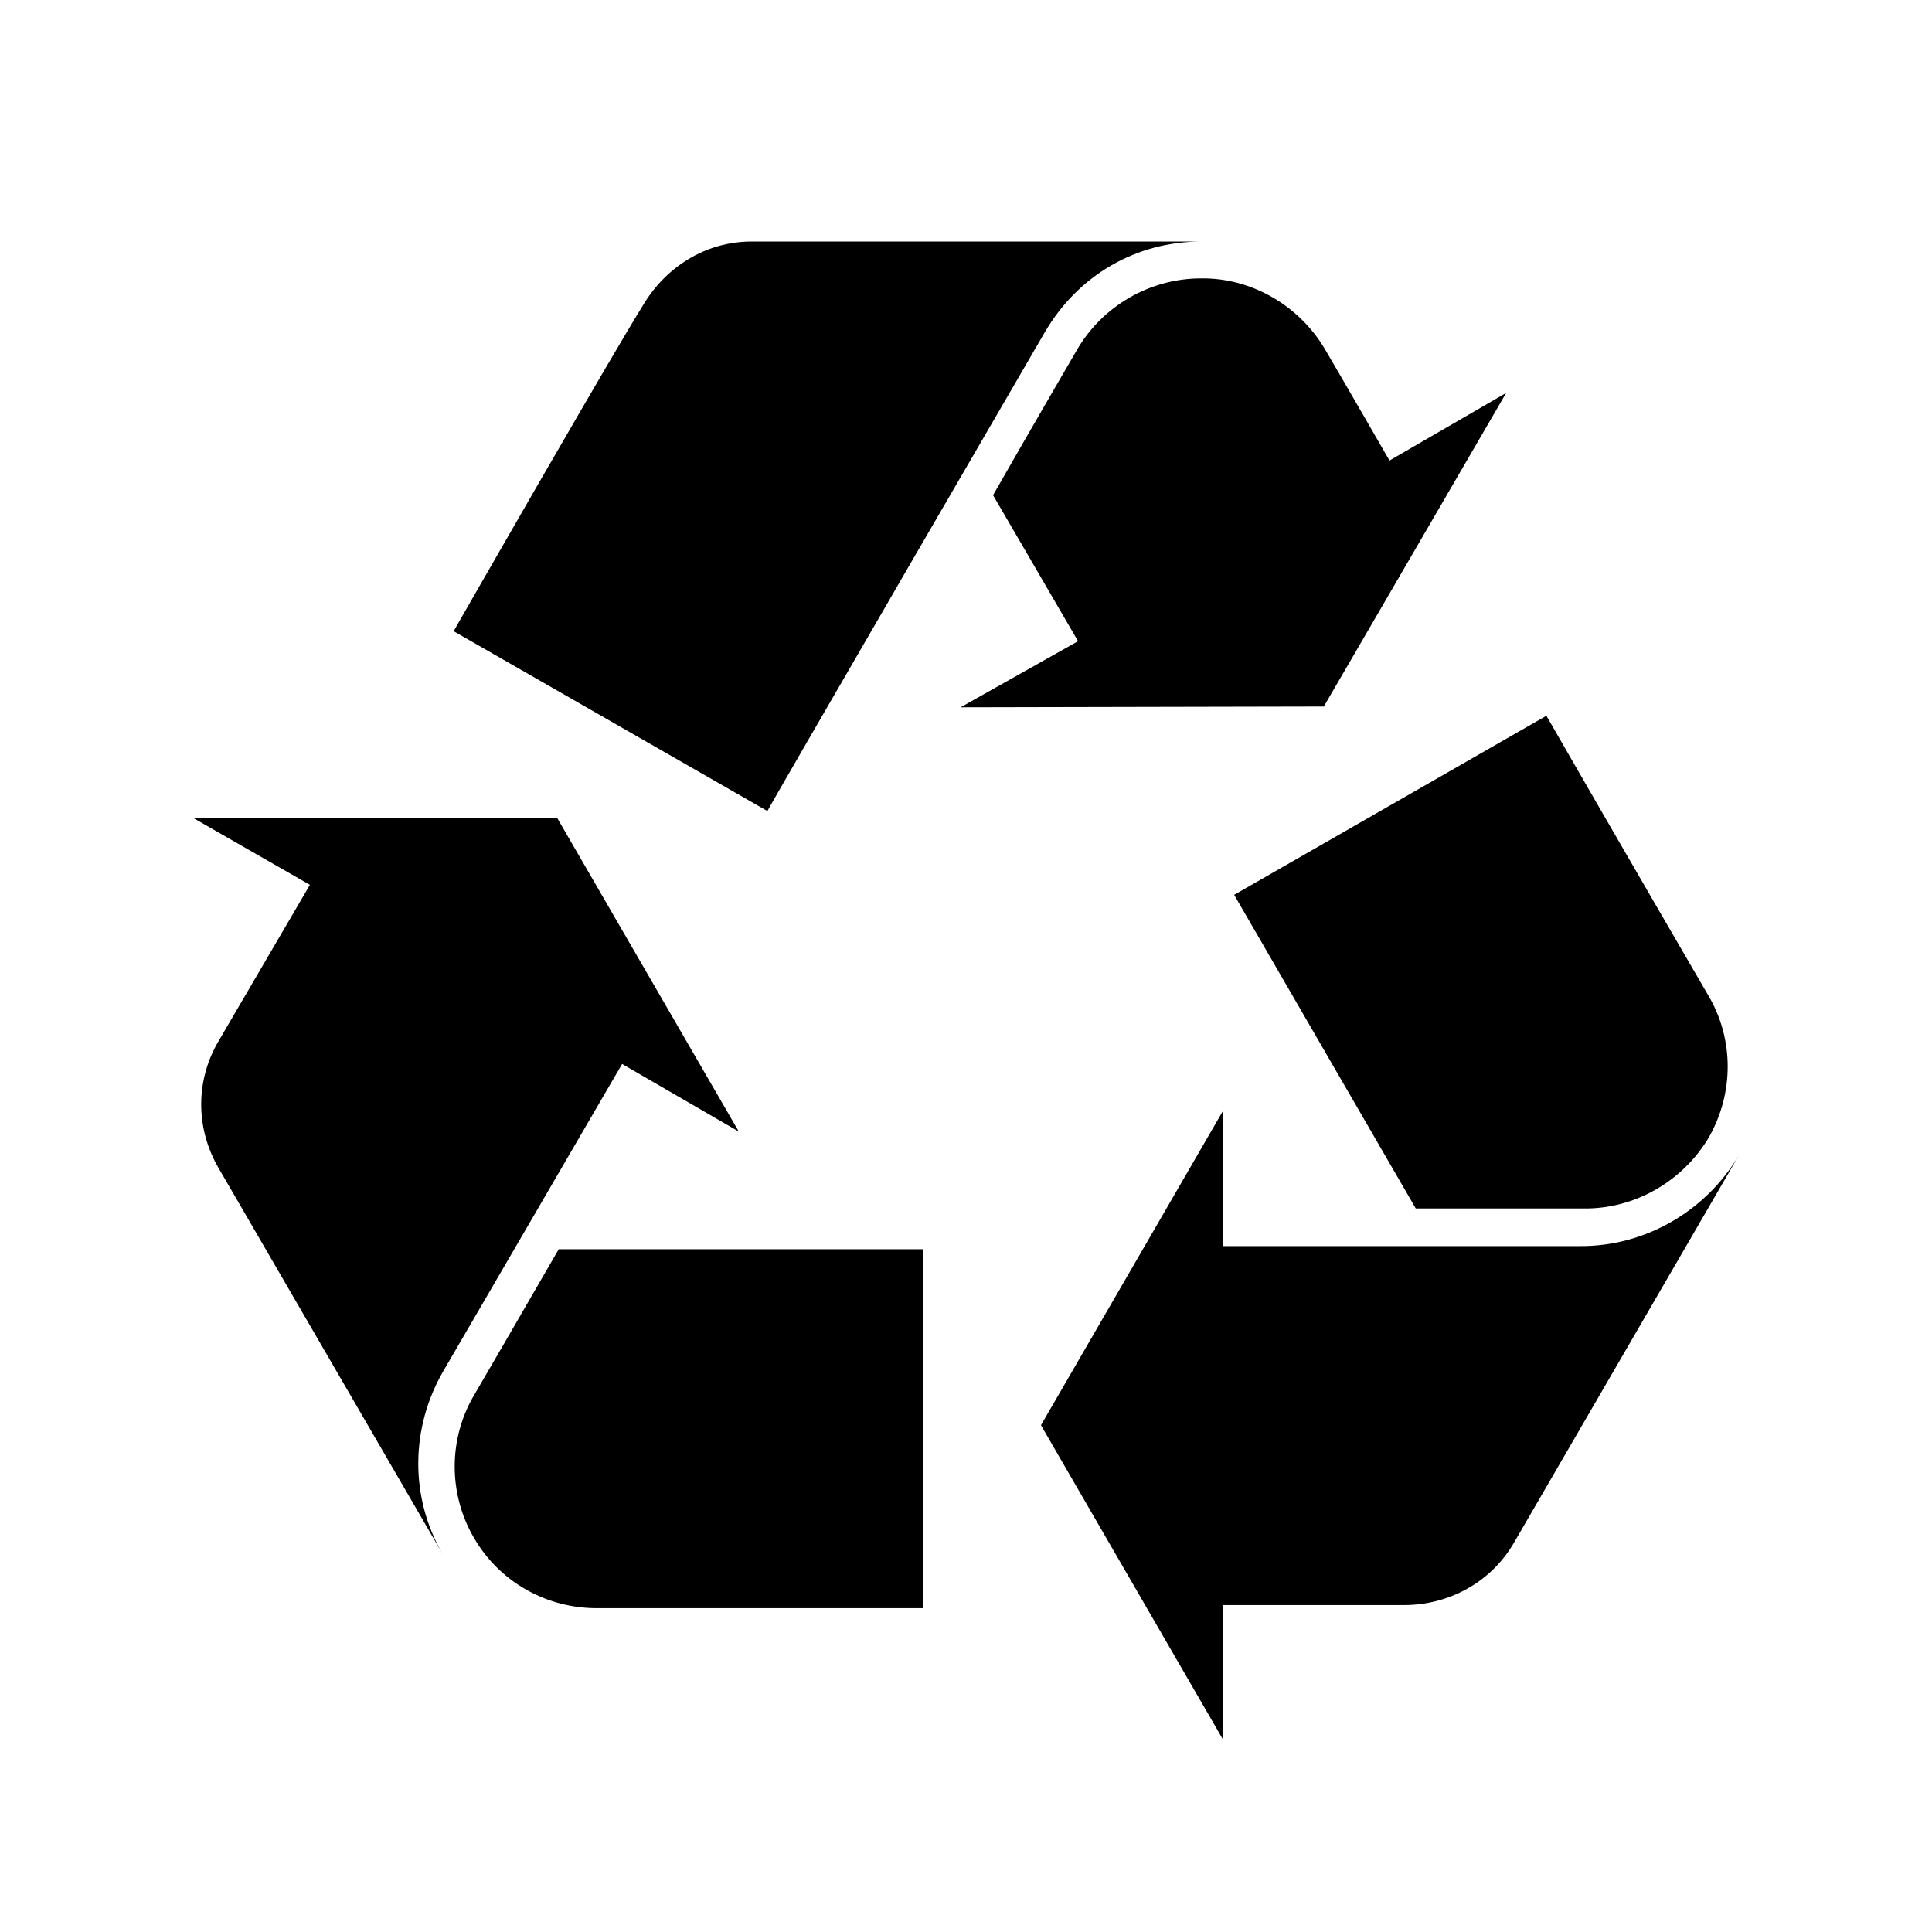
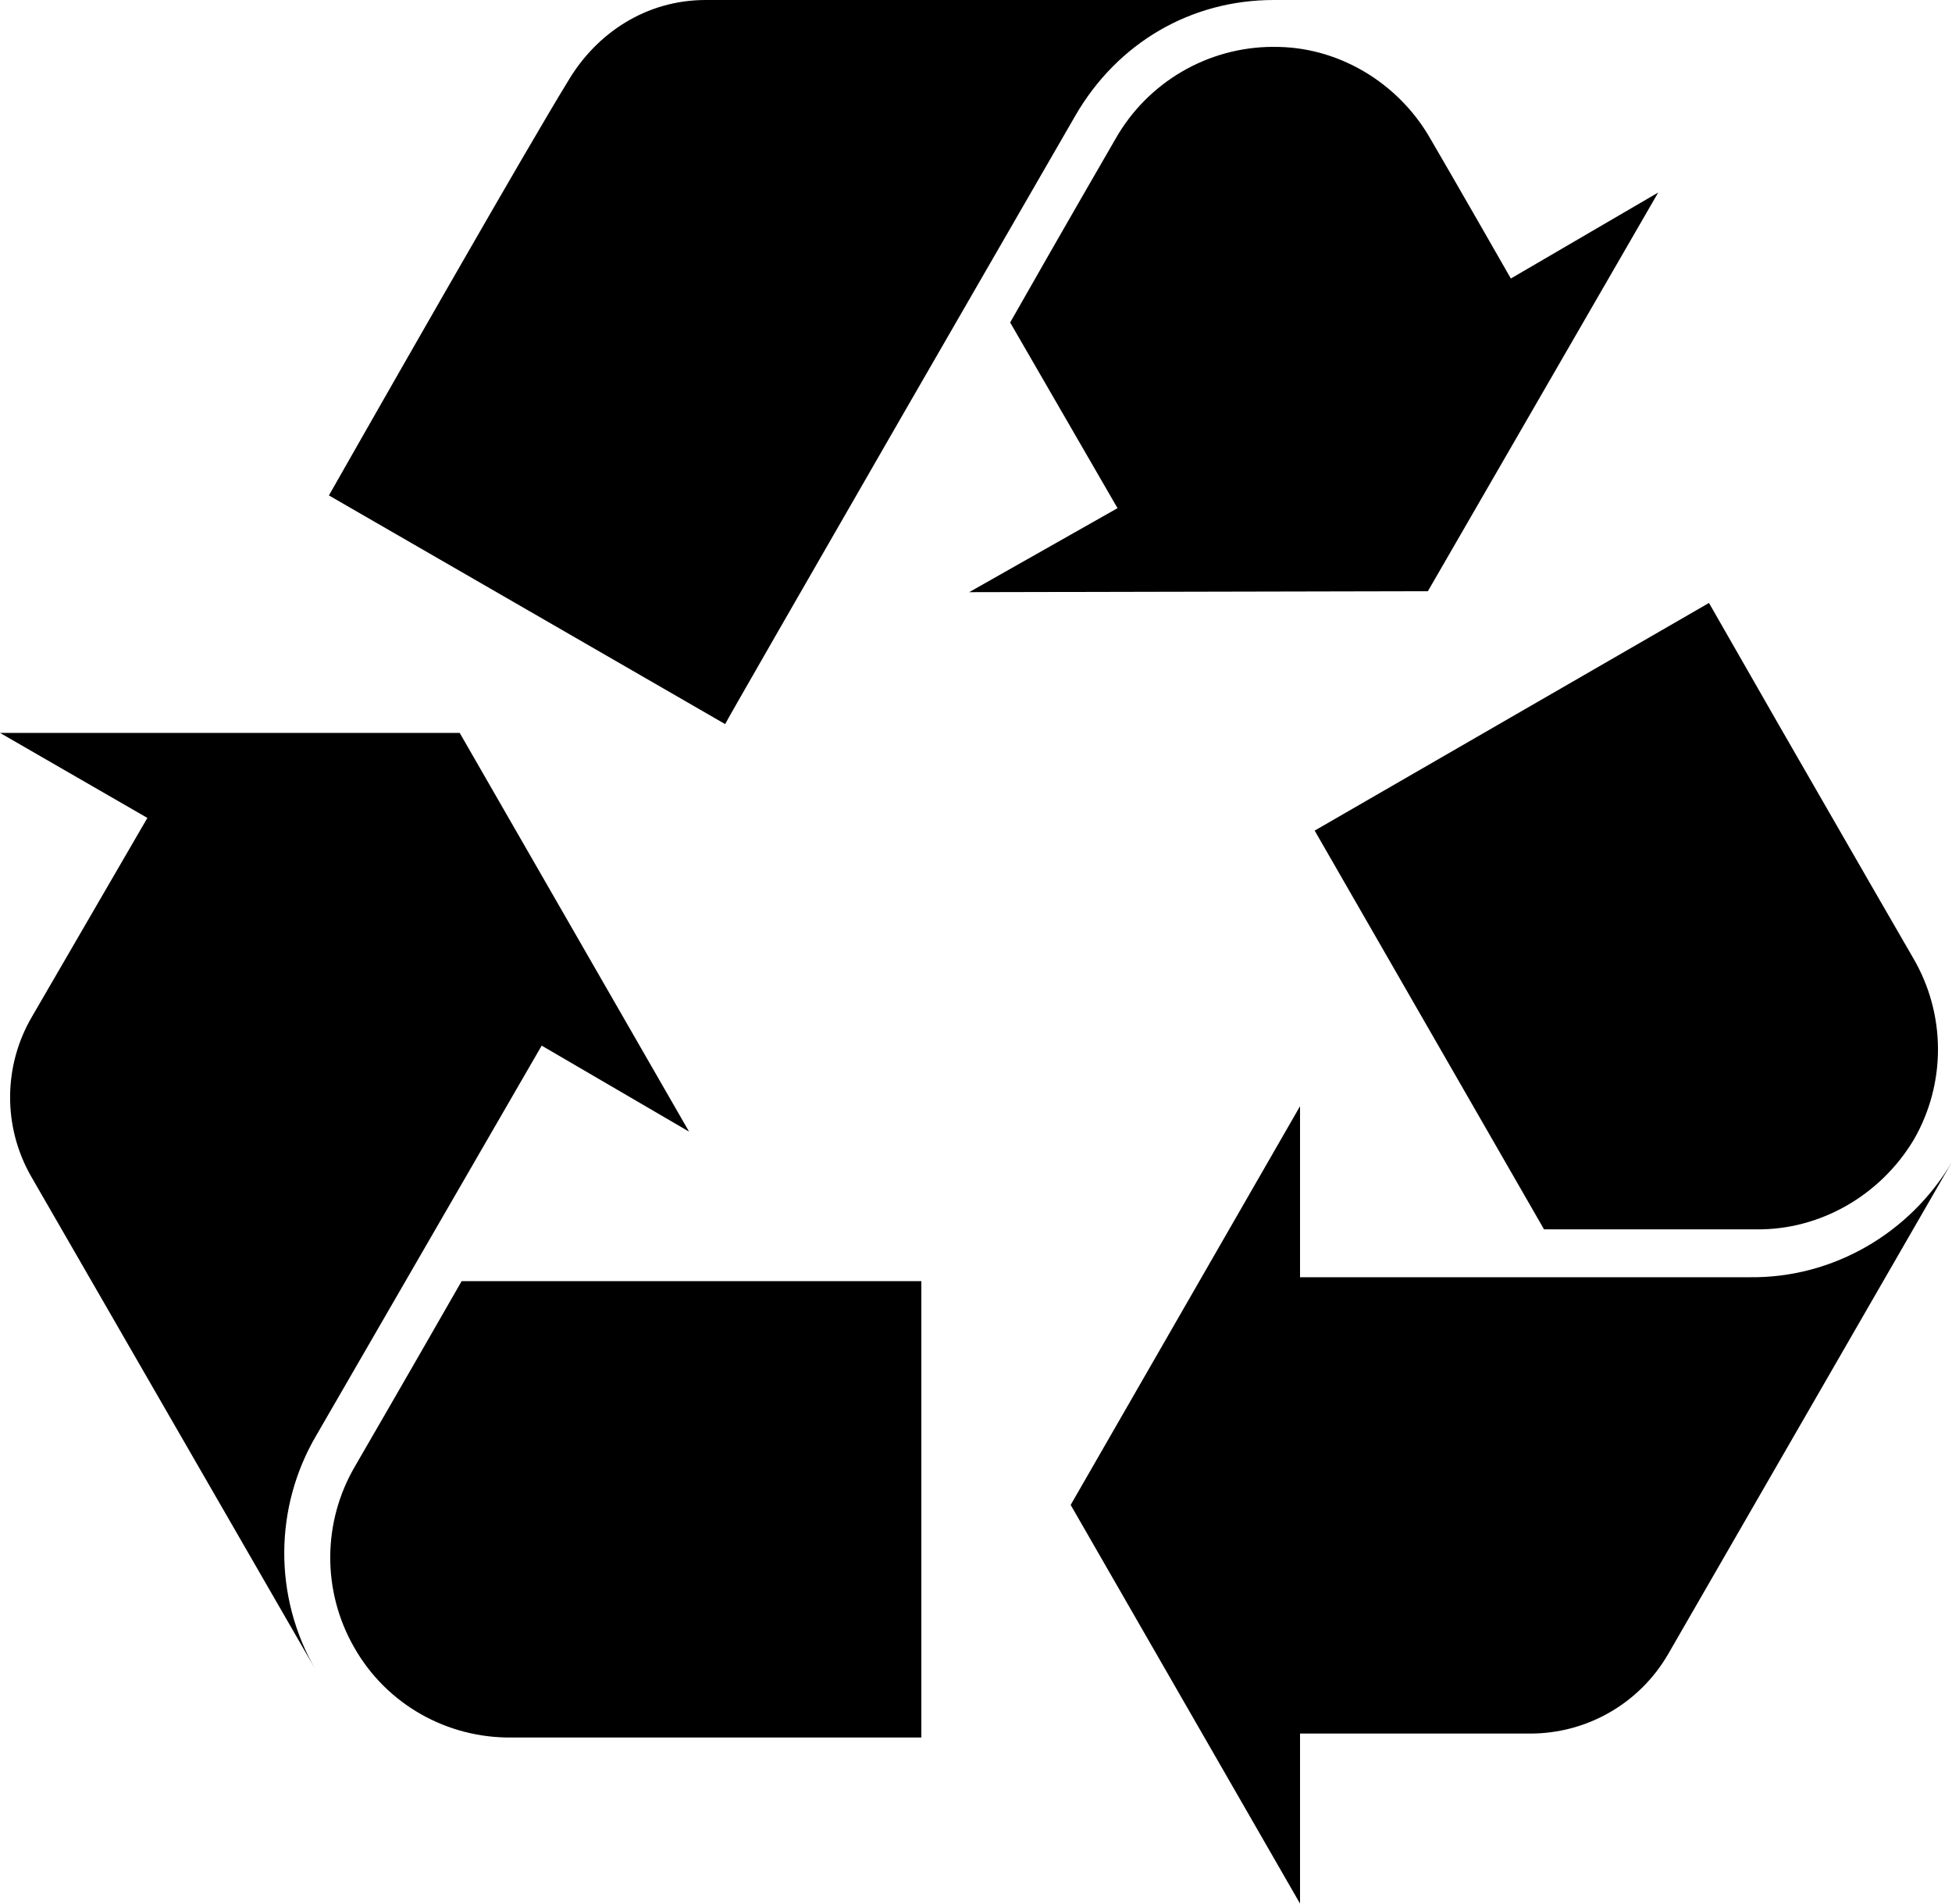
- <svg xmlns="http://www.w3.org/2000/svg" width="40" height="40" viewBox="0 0 40 40">
-   <g fill="none" fill-rule="evenodd">
-     <rect width="40" height="40" />
-     <path fill="#000" fill-rule="nonzero" d="M25.312,23.014 L25.312,25.799 L32.688,25.799 C34.048,25.815 35.312,25.083 36,23.921 L36,23.921 L31.344,31.942 C30.864,32.77 29.984,33.231 29.072,33.231 L29.072,33.231 L25.312,33.231 L25.312,36 L21.552,29.507 L25.312,23.014 Z M19.104,25.863 L19.104,33.295 L12.4,33.295 C11.328,33.311 10.336,32.754 9.808,31.831 C9.28,30.924 9.28,29.778 9.824,28.871 L9.824,28.871 L9.84,28.843 C9.962,28.634 10.758,27.268 11.568,25.863 L11.568,25.863 L19.104,25.863 Z M11.536,16.935 L15.296,23.428 L12.88,22.028 L9.184,28.377 C8.496,29.555 8.48,31.003 9.168,32.181 L9.168,32.181 L4.512,24.16 C4.032,23.317 4.064,22.33 4.528,21.55 L4.528,21.55 L6.416,18.32 L4,16.935 L11.536,16.935 Z M32.016,14.819 C33.488,17.381 35.36,20.595 35.36,20.595 C35.904,21.503 35.904,22.632 35.376,23.555 C34.832,24.463 33.84,25.035 32.784,25.02 L32.784,25.02 L29.312,25.02 L25.552,18.527 Z M24.88,5 C23.52,5 22.32,5.7 21.632,6.878 C21.241,7.55 20.06,9.583 18.869,11.634 L18.572,12.147 C17.188,14.533 15.88,16.792 15.888,16.792 L15.888,16.792 L9.392,13.068 L9.392,13.068 L9.413,13.032 C9.547,12.797 10.328,11.433 11.172,9.971 L11.427,9.531 C12.192,8.207 12.962,6.887 13.312,6.321 C13.776,5.541 14.592,5 15.568,5 L15.568,5 Z M24.864,5.764 C25.92,5.748 26.912,6.337 27.44,7.244 C27.824,7.896 28.768,9.535 28.768,9.535 L28.768,9.535 L31.184,8.135 L27.408,14.628 L19.888,14.644 L22.32,13.275 L20.56,10.252 C21.424,8.74 22.288,7.26 22.288,7.26 C22.816,6.337 23.808,5.764 24.864,5.764 Z" />
-   </g>
+ <svg xmlns="http://www.w3.org/2000/svg" width="40" height="39" viewBox="0 0 40 39">
+   <path d="M26.64 22.663v3.504h9.22c1.7.02 3.28-.901 4.14-2.363l-5.82 10.09a3.262 3.262 0 0 1-2.84 1.622h-4.7V39l-4.7-8.168 4.7-8.169zm-7.76 3.584v9.35H10.5c-1.34.02-2.58-.681-3.24-1.842a3.7 3.7 0 0 1 .02-3.724s1.08-1.862 2.18-3.784h9.42zM9.42 15.015l4.7 8.169-3.02-1.762-4.62 7.988a4.76 4.76 0 0 0-.02 4.785L.64 24.105a3.265 3.265 0 0 1 .02-3.284l2.36-4.064L0 15.015h9.42zm25.6-2.662c.376.659.774 1.353 1.168 2.039l.261.456c1.435 2.497 2.751 4.772 2.751 4.772a3.7 3.7 0 0 1 .02 3.724c-.68 1.141-1.92 1.862-3.24 1.842h-4.34l-4.7-8.169zM26.1 0c-1.7 0-3.2.88-4.06 2.362-.495.856-2.003 3.468-3.51 6.081l-.334.58c-1.723 2.99-3.346 5.812-3.336 5.812L6.74 10.15s1.138-2.003 2.344-4.103l.279-.485c.93-1.619 1.852-3.208 2.277-3.9C12.22.68 13.24 0 14.46 0zm-.02.961c1.32-.02 2.56.72 3.22 1.862.48.82 1.66 2.883 1.66 2.883l3.02-1.762-4.72 8.168-9.4.02 3.04-1.721-2.2-3.804c1.08-1.902 2.16-3.764 2.16-3.764A3.722 3.722 0 0 1 26.08.96z" />
</svg>
